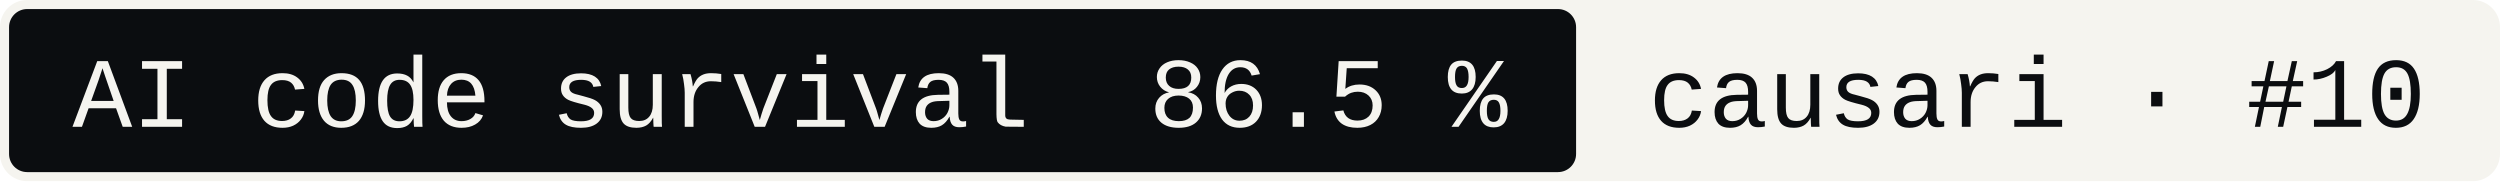
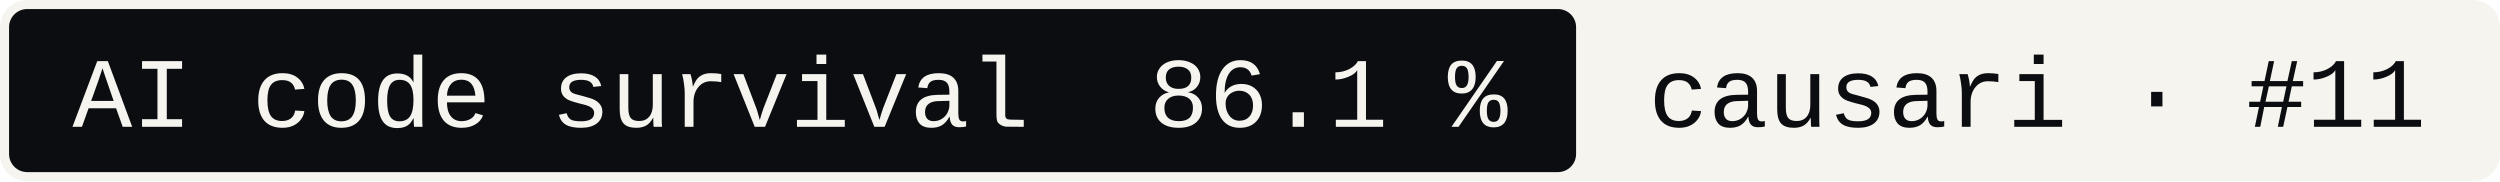
- <svg xmlns="http://www.w3.org/2000/svg" width="276" height="20" viewBox="0 0 276 20" role="img" aria-label="flutter/website: In Survival Report #10 (2026-11-16, method v6): 43,798 of 50,660 lines introduced by 158 AI-tagged commits are still at HEAD, 86.5 %. causari.dev">
+ <svg xmlns="http://www.w3.org/2000/svg" width="276" height="20" viewBox="0 0 276 20" role="img" aria-label="flutter/website: In Survival Report #11 (2026-11-23, method v6): 43,594 of 50,660 lines introduced by 158 AI-tagged commits are still at HEAD, 86.1 %. causari.dev">
  <rect width="276" height="20" rx="3" fill="#f5f4ef" />
  <rect x="1" y="1" width="173" height="18" rx="2" fill="#0b0d10" />
  <g font-family="ui-monospace,'JetBrains Mono','SF Mono','Cascadia Mono',Menlo,Consolas,'Liberation Mono',monospace" font-size="11" text-rendering="geometricPrecision">
-     <text x="8" y="14" fill="#f5f4ef" textLength="158" lengthAdjust="spacingAndGlyphs" xml:space="preserve">AI code survival  86.5 %</text>
-     <text x="182" y="14" fill="#0b0d10" textLength="86" lengthAdjust="spacingAndGlyphs" xml:space="preserve">causari · #10</text>
+     <text x="8" y="14" fill="#f5f4ef" textLength="158" lengthAdjust="spacingAndGlyphs" xml:space="preserve">AI code survival  86.1 %</text>
+     <text x="182" y="14" fill="#0b0d10" textLength="86" lengthAdjust="spacingAndGlyphs" xml:space="preserve">causari · #11</text>
  </g>
</svg>
